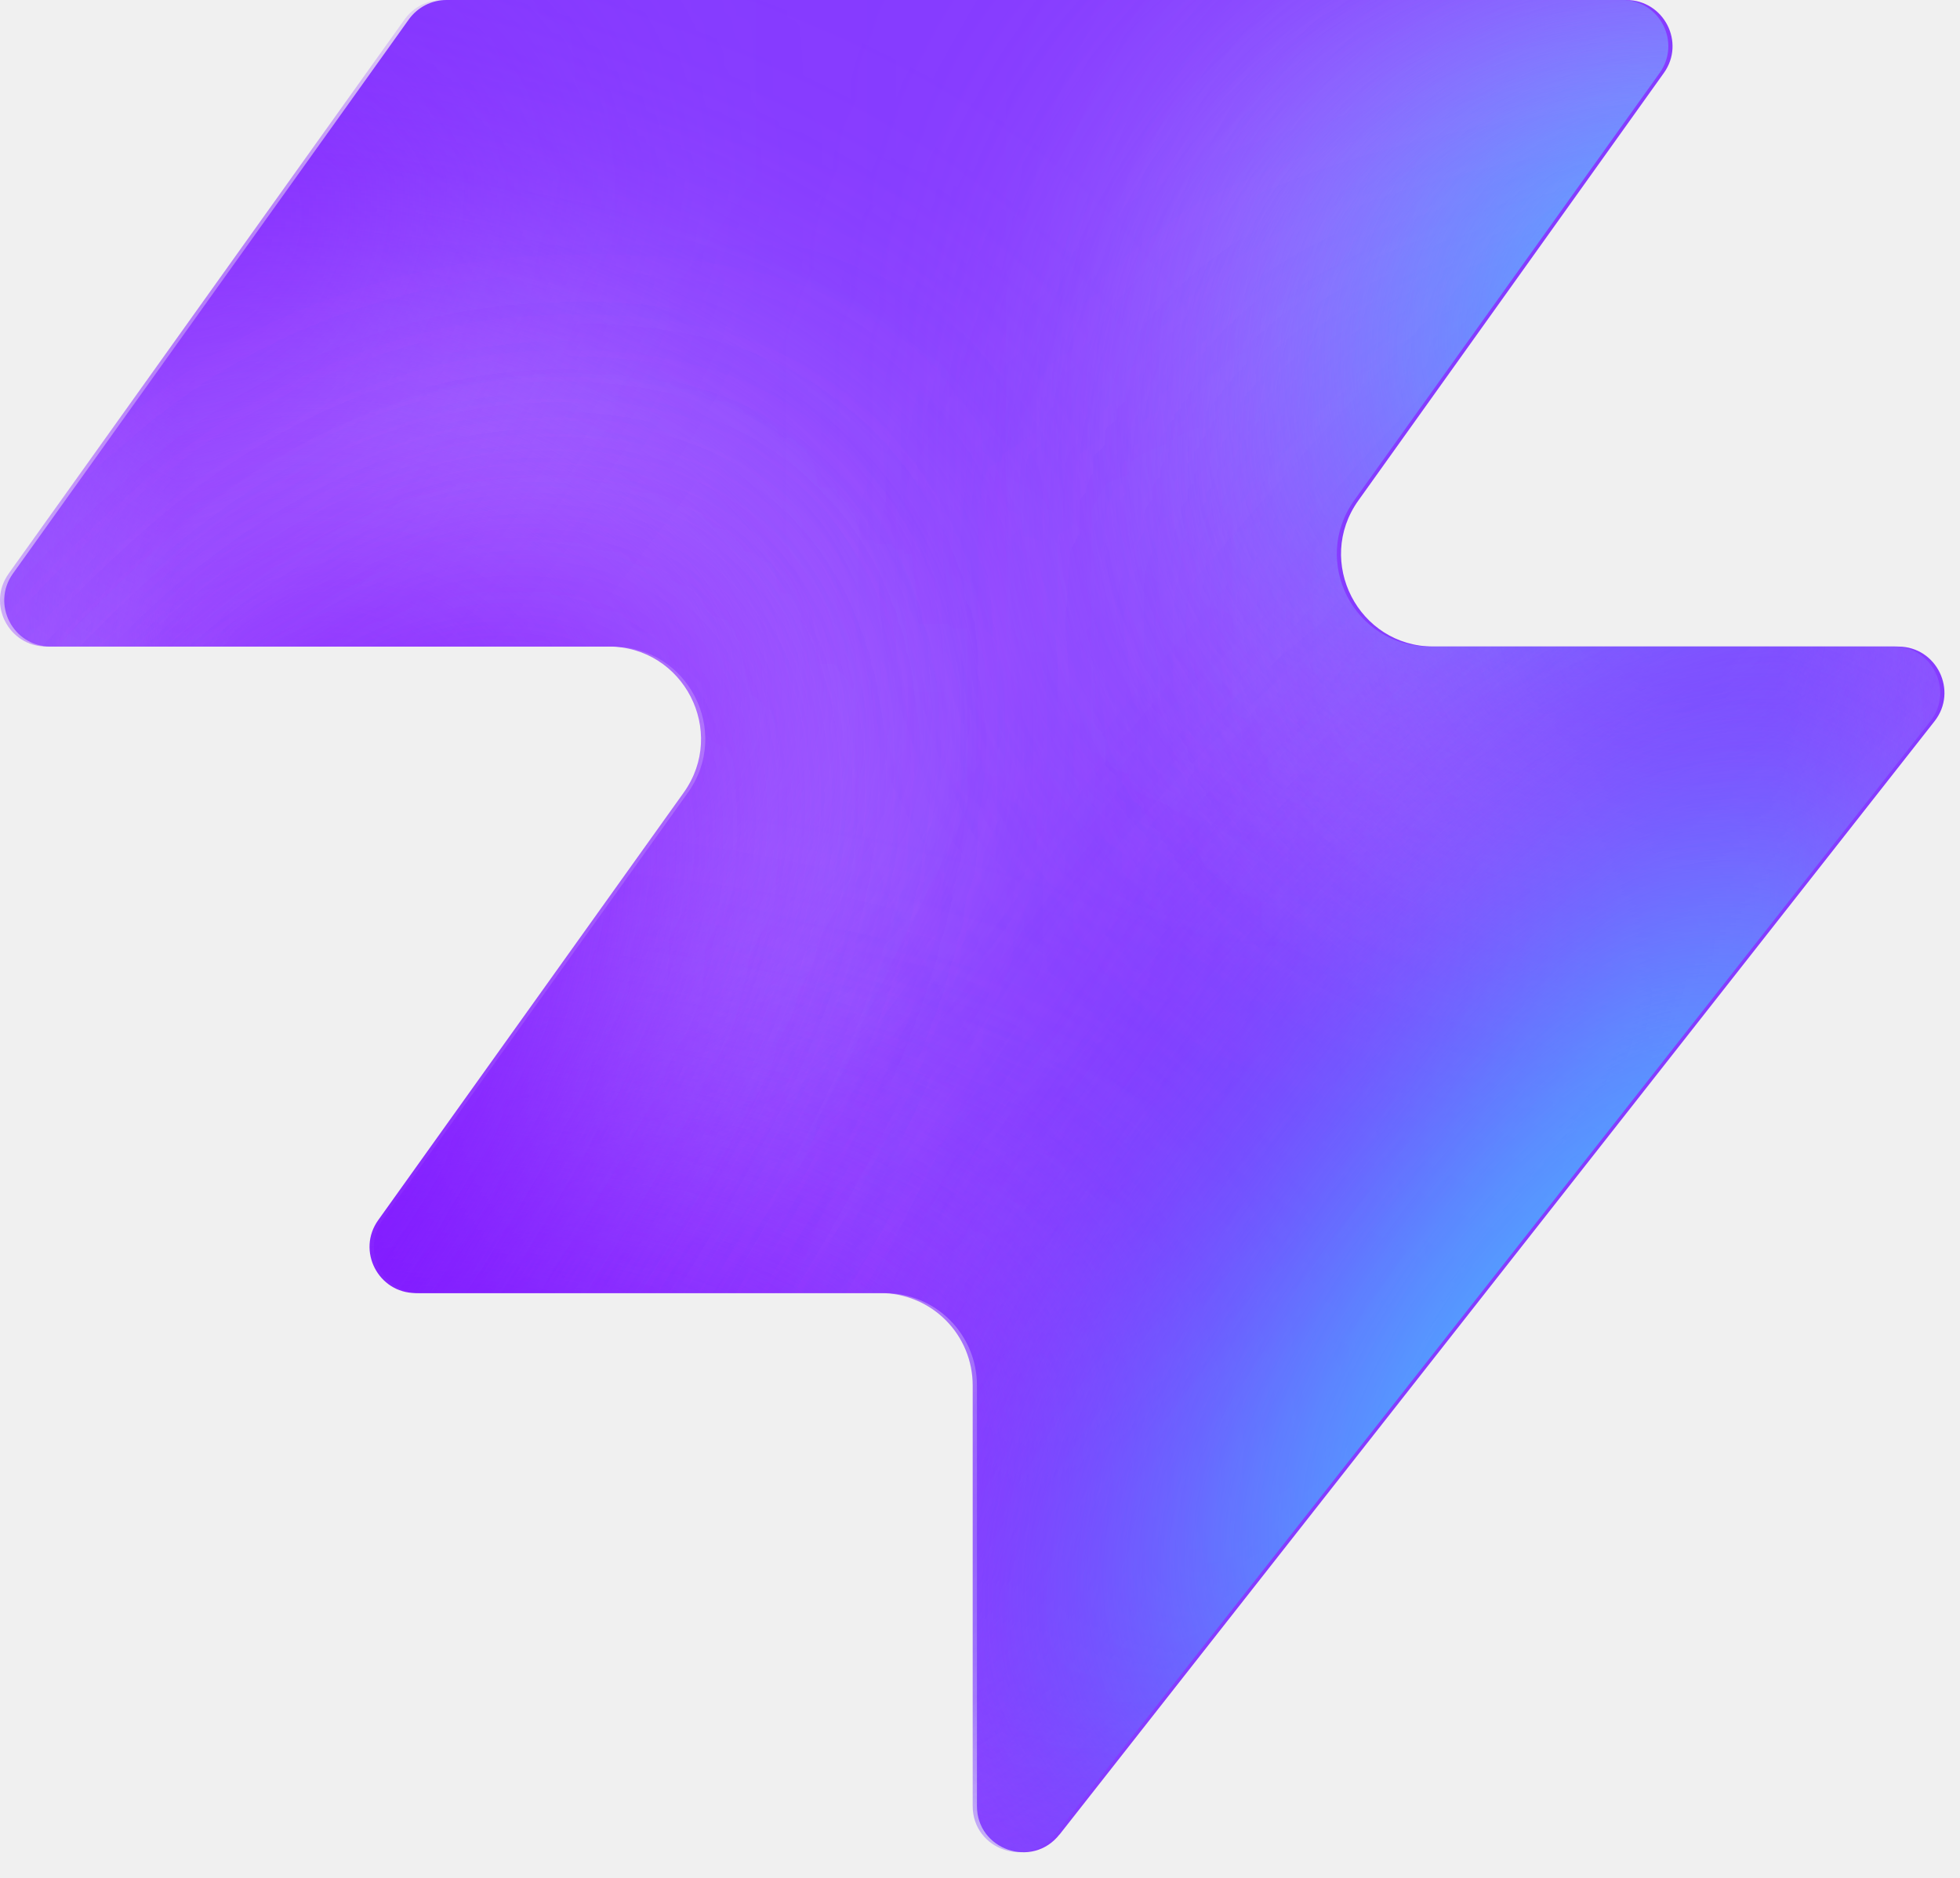
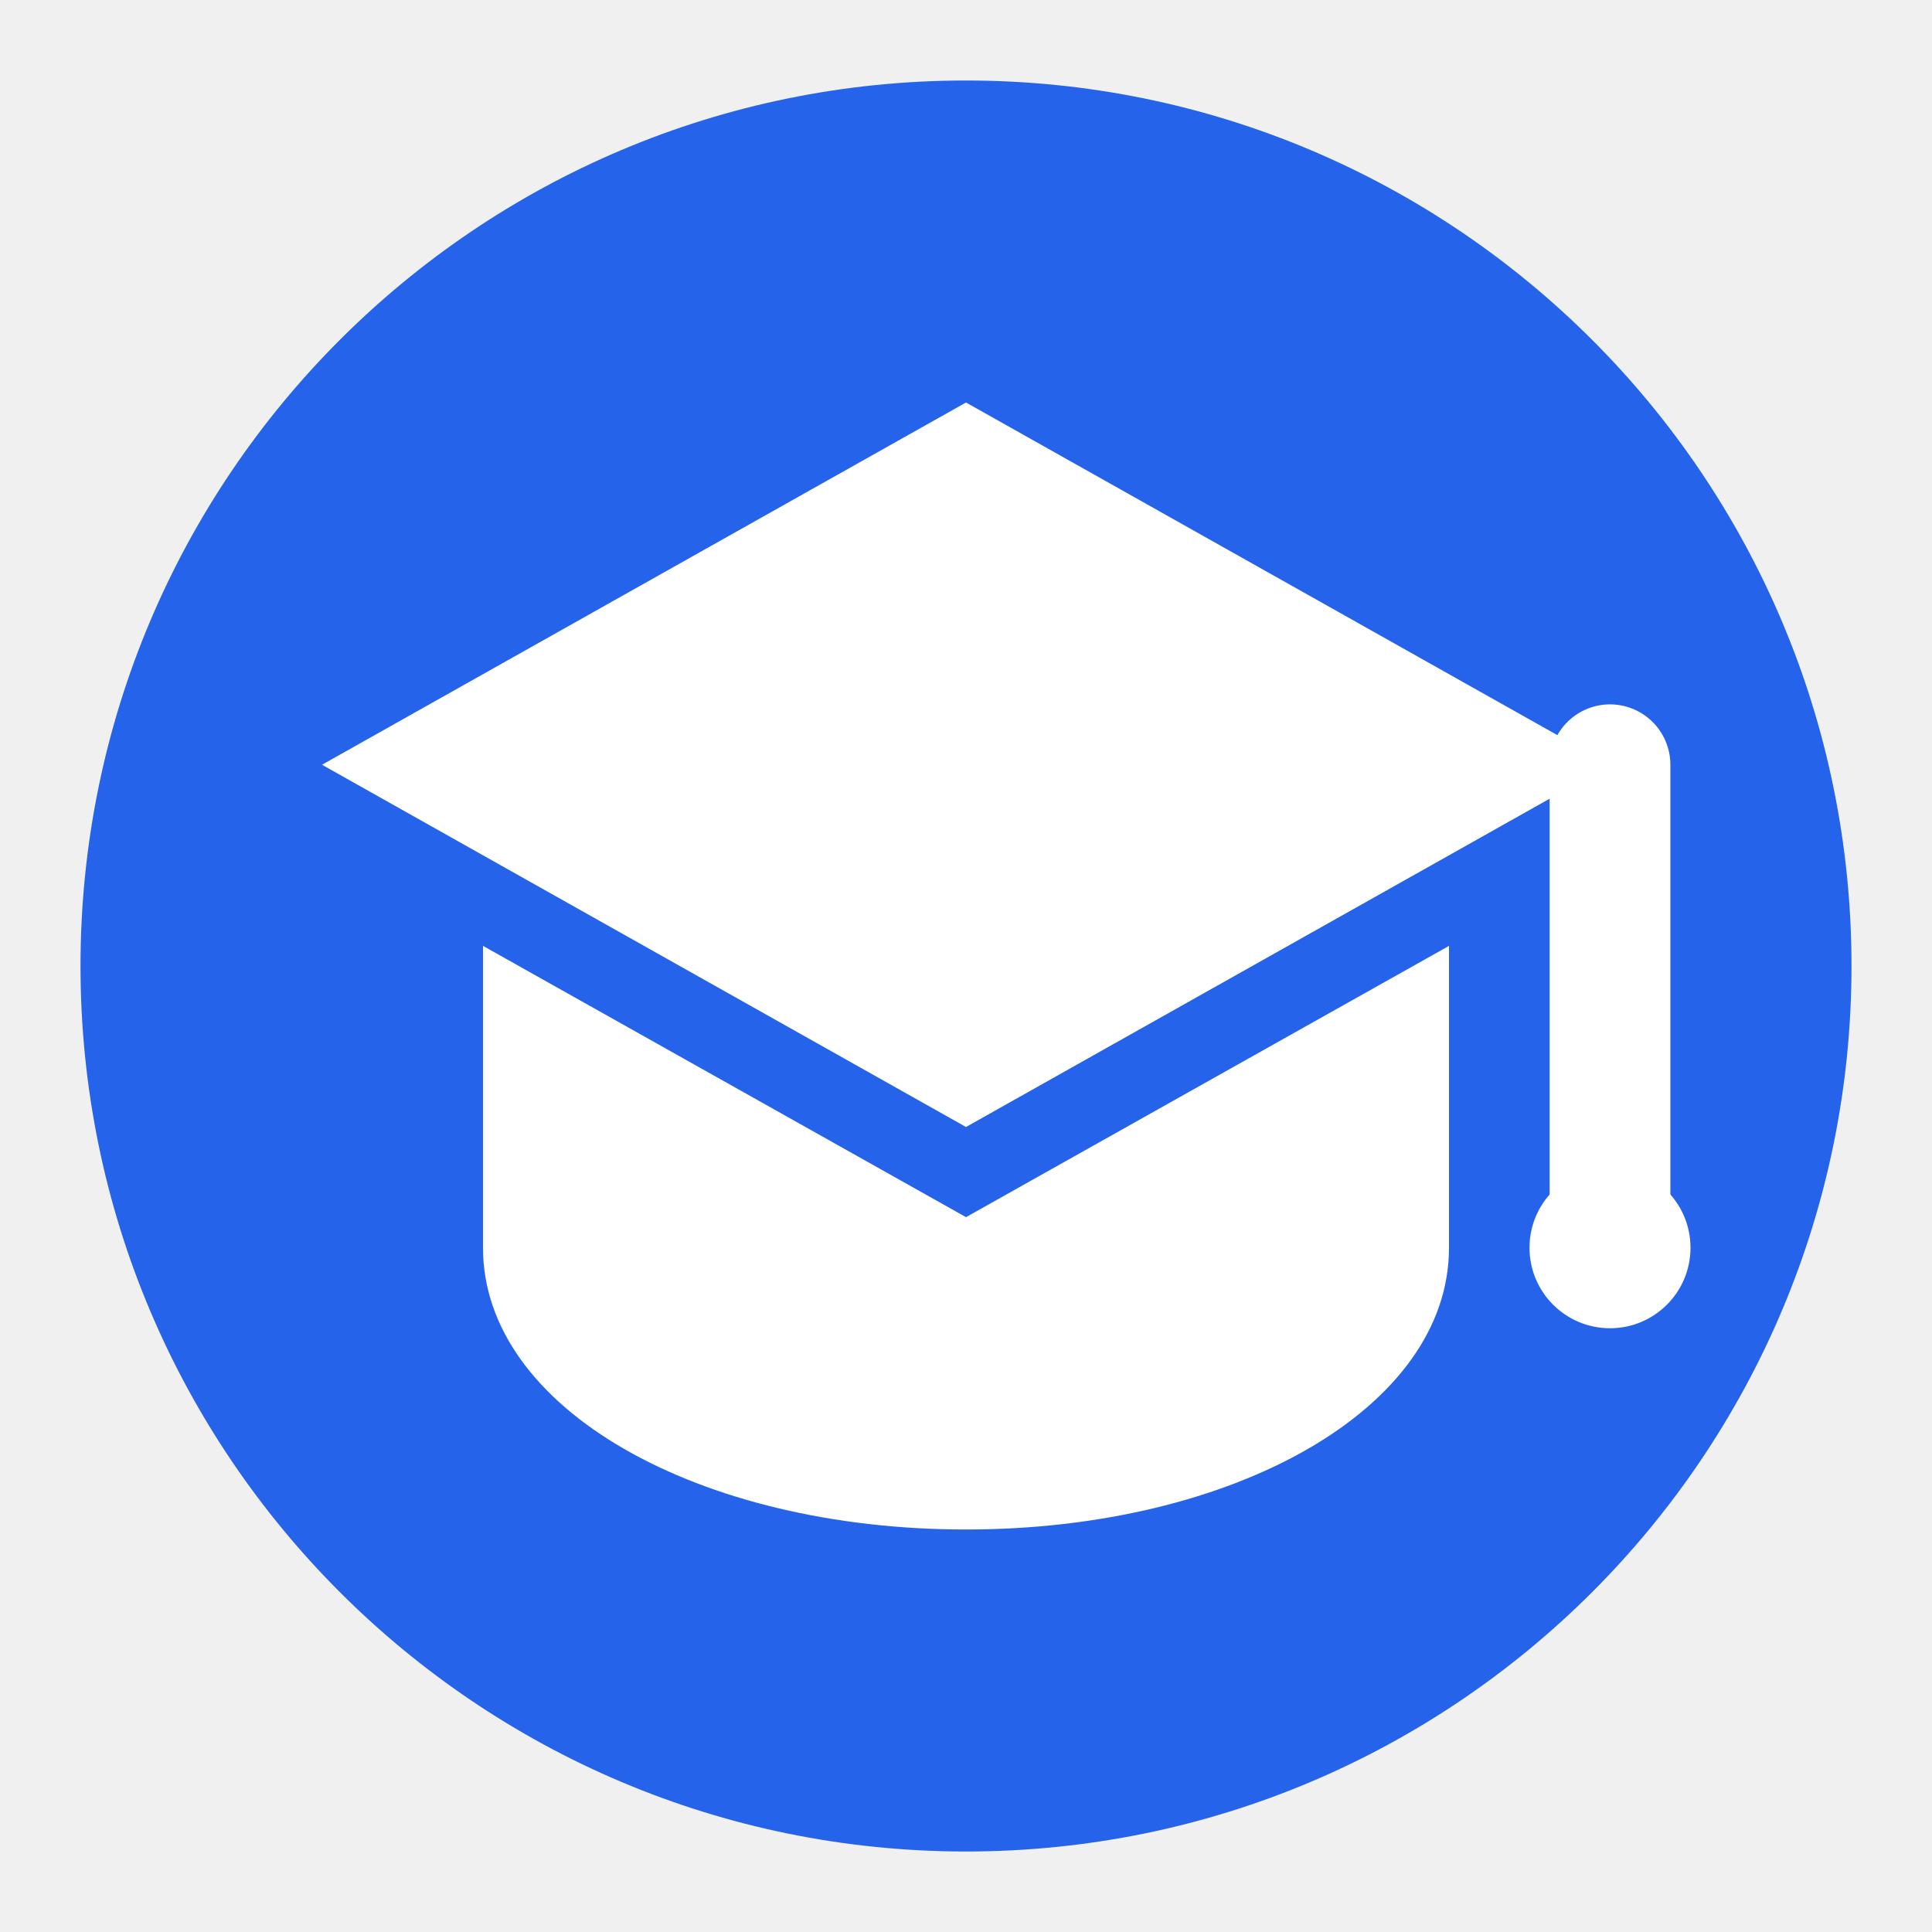
- <svg xmlns="http://www.w3.org/2000/svg" width="48" height="46" fill="none" viewBox="0 0 48 46">
-   <path fill="#863bff" d="M25.946 44.938c-.664.845-2.021.375-2.021-.698V33.937a2.26 2.26 0 0 0-2.262-2.262H10.287c-.92 0-1.456-1.04-.92-1.788l7.48-10.471c1.07-1.497 0-3.578-1.842-3.578H1.237c-.92 0-1.456-1.04-.92-1.788L10.013.474c.214-.297.556-.474.92-.474h28.894c.92 0 1.456 1.04.92 1.788l-7.48 10.471c-1.07 1.498 0 3.579 1.842 3.579h11.377c.943 0 1.473 1.088.89 1.83L25.947 44.94z" style="fill:#863bff;fill:color(display-p3 .525 .23 1);fill-opacity:1" />
-   <mask id="a" width="48" height="46" x="0" y="0" maskUnits="userSpaceOnUse" style="mask-type:alpha">
-     <path fill="#000" d="M25.842 44.938c-.664.844-2.021.375-2.021-.698V33.937a2.26 2.26 0 0 0-2.262-2.262H10.183c-.92 0-1.456-1.04-.92-1.788l7.48-10.471c1.07-1.498 0-3.579-1.842-3.579H1.133c-.92 0-1.456-1.04-.92-1.787L9.91.473c.214-.297.556-.474.92-.474h28.894c.92 0 1.456 1.04.92 1.788l-7.48 10.471c-1.07 1.498 0 3.578 1.842 3.578h11.377c.943 0 1.473 1.088.89 1.832L25.843 44.94z" style="fill:#000;fill-opacity:1" />
-   </mask>
-   <g mask="url(#a)">
-     <g filter="url(#b)">
-       <ellipse cx="5.508" cy="14.704" fill="#ede6ff" rx="5.508" ry="14.704" style="fill:#ede6ff;fill:color(display-p3 .927 .903 1);fill-opacity:1" transform="matrix(.00324 1 1 -.00324 -4.47 31.516)" />
-     </g>
-     <g filter="url(#c)">
-       <ellipse cx="10.399" cy="29.851" fill="#ede6ff" rx="10.399" ry="29.851" style="fill:#ede6ff;fill:color(display-p3 .927 .903 1);fill-opacity:1" transform="matrix(.00324 1 1 -.00324 -39.328 7.883)" />
-     </g>
-     <g filter="url(#d)">
-       <ellipse cx="5.508" cy="30.487" fill="#7e14ff" rx="5.508" ry="30.487" style="fill:#7e14ff;fill:color(display-p3 .492 .077 1);fill-opacity:1" transform="rotate(89.814 -25.913 -14.639)scale(1 -1)" />
-     </g>
-     <g filter="url(#e)">
-       <ellipse cx="5.508" cy="30.599" fill="#7e14ff" rx="5.508" ry="30.599" style="fill:#7e14ff;fill:color(display-p3 .492 .077 1);fill-opacity:1" transform="rotate(89.814 -32.644 -3.334)scale(1 -1)" />
-     </g>
-     <g filter="url(#f)">
-       <ellipse cx="5.508" cy="30.599" fill="#7e14ff" rx="5.508" ry="30.599" style="fill:#7e14ff;fill:color(display-p3 .492 .077 1);fill-opacity:1" transform="matrix(.00324 1 1 -.00324 -34.34 30.47)" />
-     </g>
-     <g filter="url(#g)">
-       <ellipse cx="14.072" cy="22.078" fill="#ede6ff" rx="14.072" ry="22.078" style="fill:#ede6ff;fill:color(display-p3 .927 .903 1);fill-opacity:1" transform="rotate(93.35 24.506 48.493)scale(-1 1)" />
-     </g>
-     <g filter="url(#h)">
-       <ellipse cx="3.47" cy="21.501" fill="#7e14ff" rx="3.47" ry="21.501" style="fill:#7e14ff;fill:color(display-p3 .492 .077 1);fill-opacity:1" transform="rotate(89.009 28.708 47.59)scale(-1 1)" />
-     </g>
-     <g filter="url(#i)">
-       <ellipse cx="3.47" cy="21.501" fill="#7e14ff" rx="3.47" ry="21.501" style="fill:#7e14ff;fill:color(display-p3 .492 .077 1);fill-opacity:1" transform="rotate(89.009 28.708 47.59)scale(-1 1)" />
-     </g>
-     <g filter="url(#j)">
-       <ellipse cx=".387" cy="8.972" fill="#7e14ff" rx="4.407" ry="29.108" style="fill:#7e14ff;fill:color(display-p3 .492 .077 1);fill-opacity:1" transform="rotate(39.51 .387 8.972)" />
-     </g>
-     <g filter="url(#k)">
-       <ellipse cx="47.523" cy="-6.092" fill="#7e14ff" rx="4.407" ry="29.108" style="fill:#7e14ff;fill:color(display-p3 .492 .077 1);fill-opacity:1" transform="rotate(37.892 47.523 -6.092)" />
-     </g>
-     <g filter="url(#l)">
-       <ellipse cx="41.412" cy="6.333" fill="#47bfff" rx="5.971" ry="9.665" style="fill:#47bfff;fill:color(display-p3 .28 .748 1);fill-opacity:1" transform="rotate(37.892 41.412 6.333)" />
-     </g>
-     <g filter="url(#m)">
-       <ellipse cx="-1.879" cy="38.332" fill="#7e14ff" rx="4.407" ry="29.108" style="fill:#7e14ff;fill:color(display-p3 .492 .077 1);fill-opacity:1" transform="rotate(37.892 -1.88 38.332)" />
-     </g>
-     <g filter="url(#n)">
-       <ellipse cx="-1.879" cy="38.332" fill="#7e14ff" rx="4.407" ry="29.108" style="fill:#7e14ff;fill:color(display-p3 .492 .077 1);fill-opacity:1" transform="rotate(37.892 -1.88 38.332)" />
-     </g>
-     <g filter="url(#o)">
-       <ellipse cx="35.651" cy="29.907" fill="#7e14ff" rx="4.407" ry="29.108" style="fill:#7e14ff;fill:color(display-p3 .492 .077 1);fill-opacity:1" transform="rotate(37.892 35.651 29.907)" />
-     </g>
-     <g filter="url(#p)">
-       <ellipse cx="38.418" cy="32.4" fill="#47bfff" rx="5.971" ry="15.297" style="fill:#47bfff;fill:color(display-p3 .28 .748 1);fill-opacity:1" transform="rotate(37.892 38.418 32.4)" />
-     </g>
-   </g>
-   <defs>
-     <filter id="b" width="60.045" height="41.654" x="-19.77" y="16.149" color-interpolation-filters="sRGB" filterUnits="userSpaceOnUse">
-       <feFlood flood-opacity="0" result="BackgroundImageFix" />
-       <feBlend in="SourceGraphic" in2="BackgroundImageFix" result="shape" />
-       <feGaussianBlur result="effect1_foregroundBlur_2002_17158" stdDeviation="7.659" />
-     </filter>
-     <filter id="c" width="90.34" height="51.437" x="-54.613" y="-7.533" color-interpolation-filters="sRGB" filterUnits="userSpaceOnUse">
-       <feFlood flood-opacity="0" result="BackgroundImageFix" />
-       <feBlend in="SourceGraphic" in2="BackgroundImageFix" result="shape" />
-       <feGaussianBlur result="effect1_foregroundBlur_2002_17158" stdDeviation="7.659" />
-     </filter>
-     <filter id="d" width="79.355" height="29.4" x="-49.64" y="2.03" color-interpolation-filters="sRGB" filterUnits="userSpaceOnUse">
-       <feFlood flood-opacity="0" result="BackgroundImageFix" />
-       <feBlend in="SourceGraphic" in2="BackgroundImageFix" result="shape" />
-       <feGaussianBlur result="effect1_foregroundBlur_2002_17158" stdDeviation="4.596" />
-     </filter>
-     <filter id="e" width="79.579" height="29.4" x="-45.045" y="20.029" color-interpolation-filters="sRGB" filterUnits="userSpaceOnUse">
-       <feFlood flood-opacity="0" result="BackgroundImageFix" />
-       <feBlend in="SourceGraphic" in2="BackgroundImageFix" result="shape" />
-       <feGaussianBlur result="effect1_foregroundBlur_2002_17158" stdDeviation="4.596" />
-     </filter>
-     <filter id="f" width="79.579" height="29.4" x="-43.513" y="21.178" color-interpolation-filters="sRGB" filterUnits="userSpaceOnUse">
-       <feFlood flood-opacity="0" result="BackgroundImageFix" />
-       <feBlend in="SourceGraphic" in2="BackgroundImageFix" result="shape" />
-       <feGaussianBlur result="effect1_foregroundBlur_2002_17158" stdDeviation="4.596" />
-     </filter>
-     <filter id="g" width="74.749" height="58.852" x="15.756" y="-17.901" color-interpolation-filters="sRGB" filterUnits="userSpaceOnUse">
-       <feFlood flood-opacity="0" result="BackgroundImageFix" />
-       <feBlend in="SourceGraphic" in2="BackgroundImageFix" result="shape" />
-       <feGaussianBlur result="effect1_foregroundBlur_2002_17158" stdDeviation="7.659" />
-     </filter>
-     <filter id="h" width="61.377" height="25.362" x="23.548" y="2.284" color-interpolation-filters="sRGB" filterUnits="userSpaceOnUse">
-       <feFlood flood-opacity="0" result="BackgroundImageFix" />
-       <feBlend in="SourceGraphic" in2="BackgroundImageFix" result="shape" />
-       <feGaussianBlur result="effect1_foregroundBlur_2002_17158" stdDeviation="4.596" />
-     </filter>
-     <filter id="i" width="61.377" height="25.362" x="23.548" y="2.284" color-interpolation-filters="sRGB" filterUnits="userSpaceOnUse">
-       <feFlood flood-opacity="0" result="BackgroundImageFix" />
-       <feBlend in="SourceGraphic" in2="BackgroundImageFix" result="shape" />
-       <feGaussianBlur result="effect1_foregroundBlur_2002_17158" stdDeviation="4.596" />
-     </filter>
-     <filter id="j" width="56.045" height="63.649" x="-27.636" y="-22.853" color-interpolation-filters="sRGB" filterUnits="userSpaceOnUse">
-       <feFlood flood-opacity="0" result="BackgroundImageFix" />
-       <feBlend in="SourceGraphic" in2="BackgroundImageFix" result="shape" />
-       <feGaussianBlur result="effect1_foregroundBlur_2002_17158" stdDeviation="4.596" />
-     </filter>
-     <filter id="k" width="54.814" height="64.646" x="20.116" y="-38.415" color-interpolation-filters="sRGB" filterUnits="userSpaceOnUse">
-       <feFlood flood-opacity="0" result="BackgroundImageFix" />
-       <feBlend in="SourceGraphic" in2="BackgroundImageFix" result="shape" />
-       <feGaussianBlur result="effect1_foregroundBlur_2002_17158" stdDeviation="4.596" />
-     </filter>
-     <filter id="l" width="33.541" height="35.313" x="24.641" y="-11.323" color-interpolation-filters="sRGB" filterUnits="userSpaceOnUse">
-       <feFlood flood-opacity="0" result="BackgroundImageFix" />
-       <feBlend in="SourceGraphic" in2="BackgroundImageFix" result="shape" />
-       <feGaussianBlur result="effect1_foregroundBlur_2002_17158" stdDeviation="4.596" />
-     </filter>
-     <filter id="m" width="54.814" height="64.646" x="-29.286" y="6.009" color-interpolation-filters="sRGB" filterUnits="userSpaceOnUse">
-       <feFlood flood-opacity="0" result="BackgroundImageFix" />
-       <feBlend in="SourceGraphic" in2="BackgroundImageFix" result="shape" />
-       <feGaussianBlur result="effect1_foregroundBlur_2002_17158" stdDeviation="4.596" />
-     </filter>
-     <filter id="n" width="54.814" height="64.646" x="-29.286" y="6.009" color-interpolation-filters="sRGB" filterUnits="userSpaceOnUse">
-       <feFlood flood-opacity="0" result="BackgroundImageFix" />
-       <feBlend in="SourceGraphic" in2="BackgroundImageFix" result="shape" />
-       <feGaussianBlur result="effect1_foregroundBlur_2002_17158" stdDeviation="4.596" />
-     </filter>
-     <filter id="o" width="54.814" height="64.646" x="8.244" y="-2.416" color-interpolation-filters="sRGB" filterUnits="userSpaceOnUse">
-       <feFlood flood-opacity="0" result="BackgroundImageFix" />
-       <feBlend in="SourceGraphic" in2="BackgroundImageFix" result="shape" />
-       <feGaussianBlur result="effect1_foregroundBlur_2002_17158" stdDeviation="4.596" />
-     </filter>
-     <filter id="p" width="39.409" height="43.623" x="18.713" y="10.588" color-interpolation-filters="sRGB" filterUnits="userSpaceOnUse">
-       <feFlood flood-opacity="0" result="BackgroundImageFix" />
-       <feBlend in="SourceGraphic" in2="BackgroundImageFix" result="shape" />
-       <feGaussianBlur result="effect1_foregroundBlur_2002_17158" stdDeviation="4.596" />
-     </filter>
-   </defs>
+ <svg xmlns="http://www.w3.org/2000/svg" viewBox="0 0 24 24" width="48" height="48">
+   <circle cx="12" cy="12" r="11" fill="#2563eb" />
+   <path d="M12 5L4 9.5L12 14L20 9.5L12 5Z" fill="#ffffff" />
+   <path d="M6 11.75V15.5C6 17.5 8.68 19 12 19C15.32 19 18 17.5 18 15.5V11.75L12 15.12L6 11.75Z" fill="#ffffff" />
+   <path d="M20 9.5V15.5" stroke="#ffffff" stroke-width="1.5" stroke-linecap="round" />
+   <circle cx="20" cy="15.5" r="1" fill="#ffffff" />
</svg>
